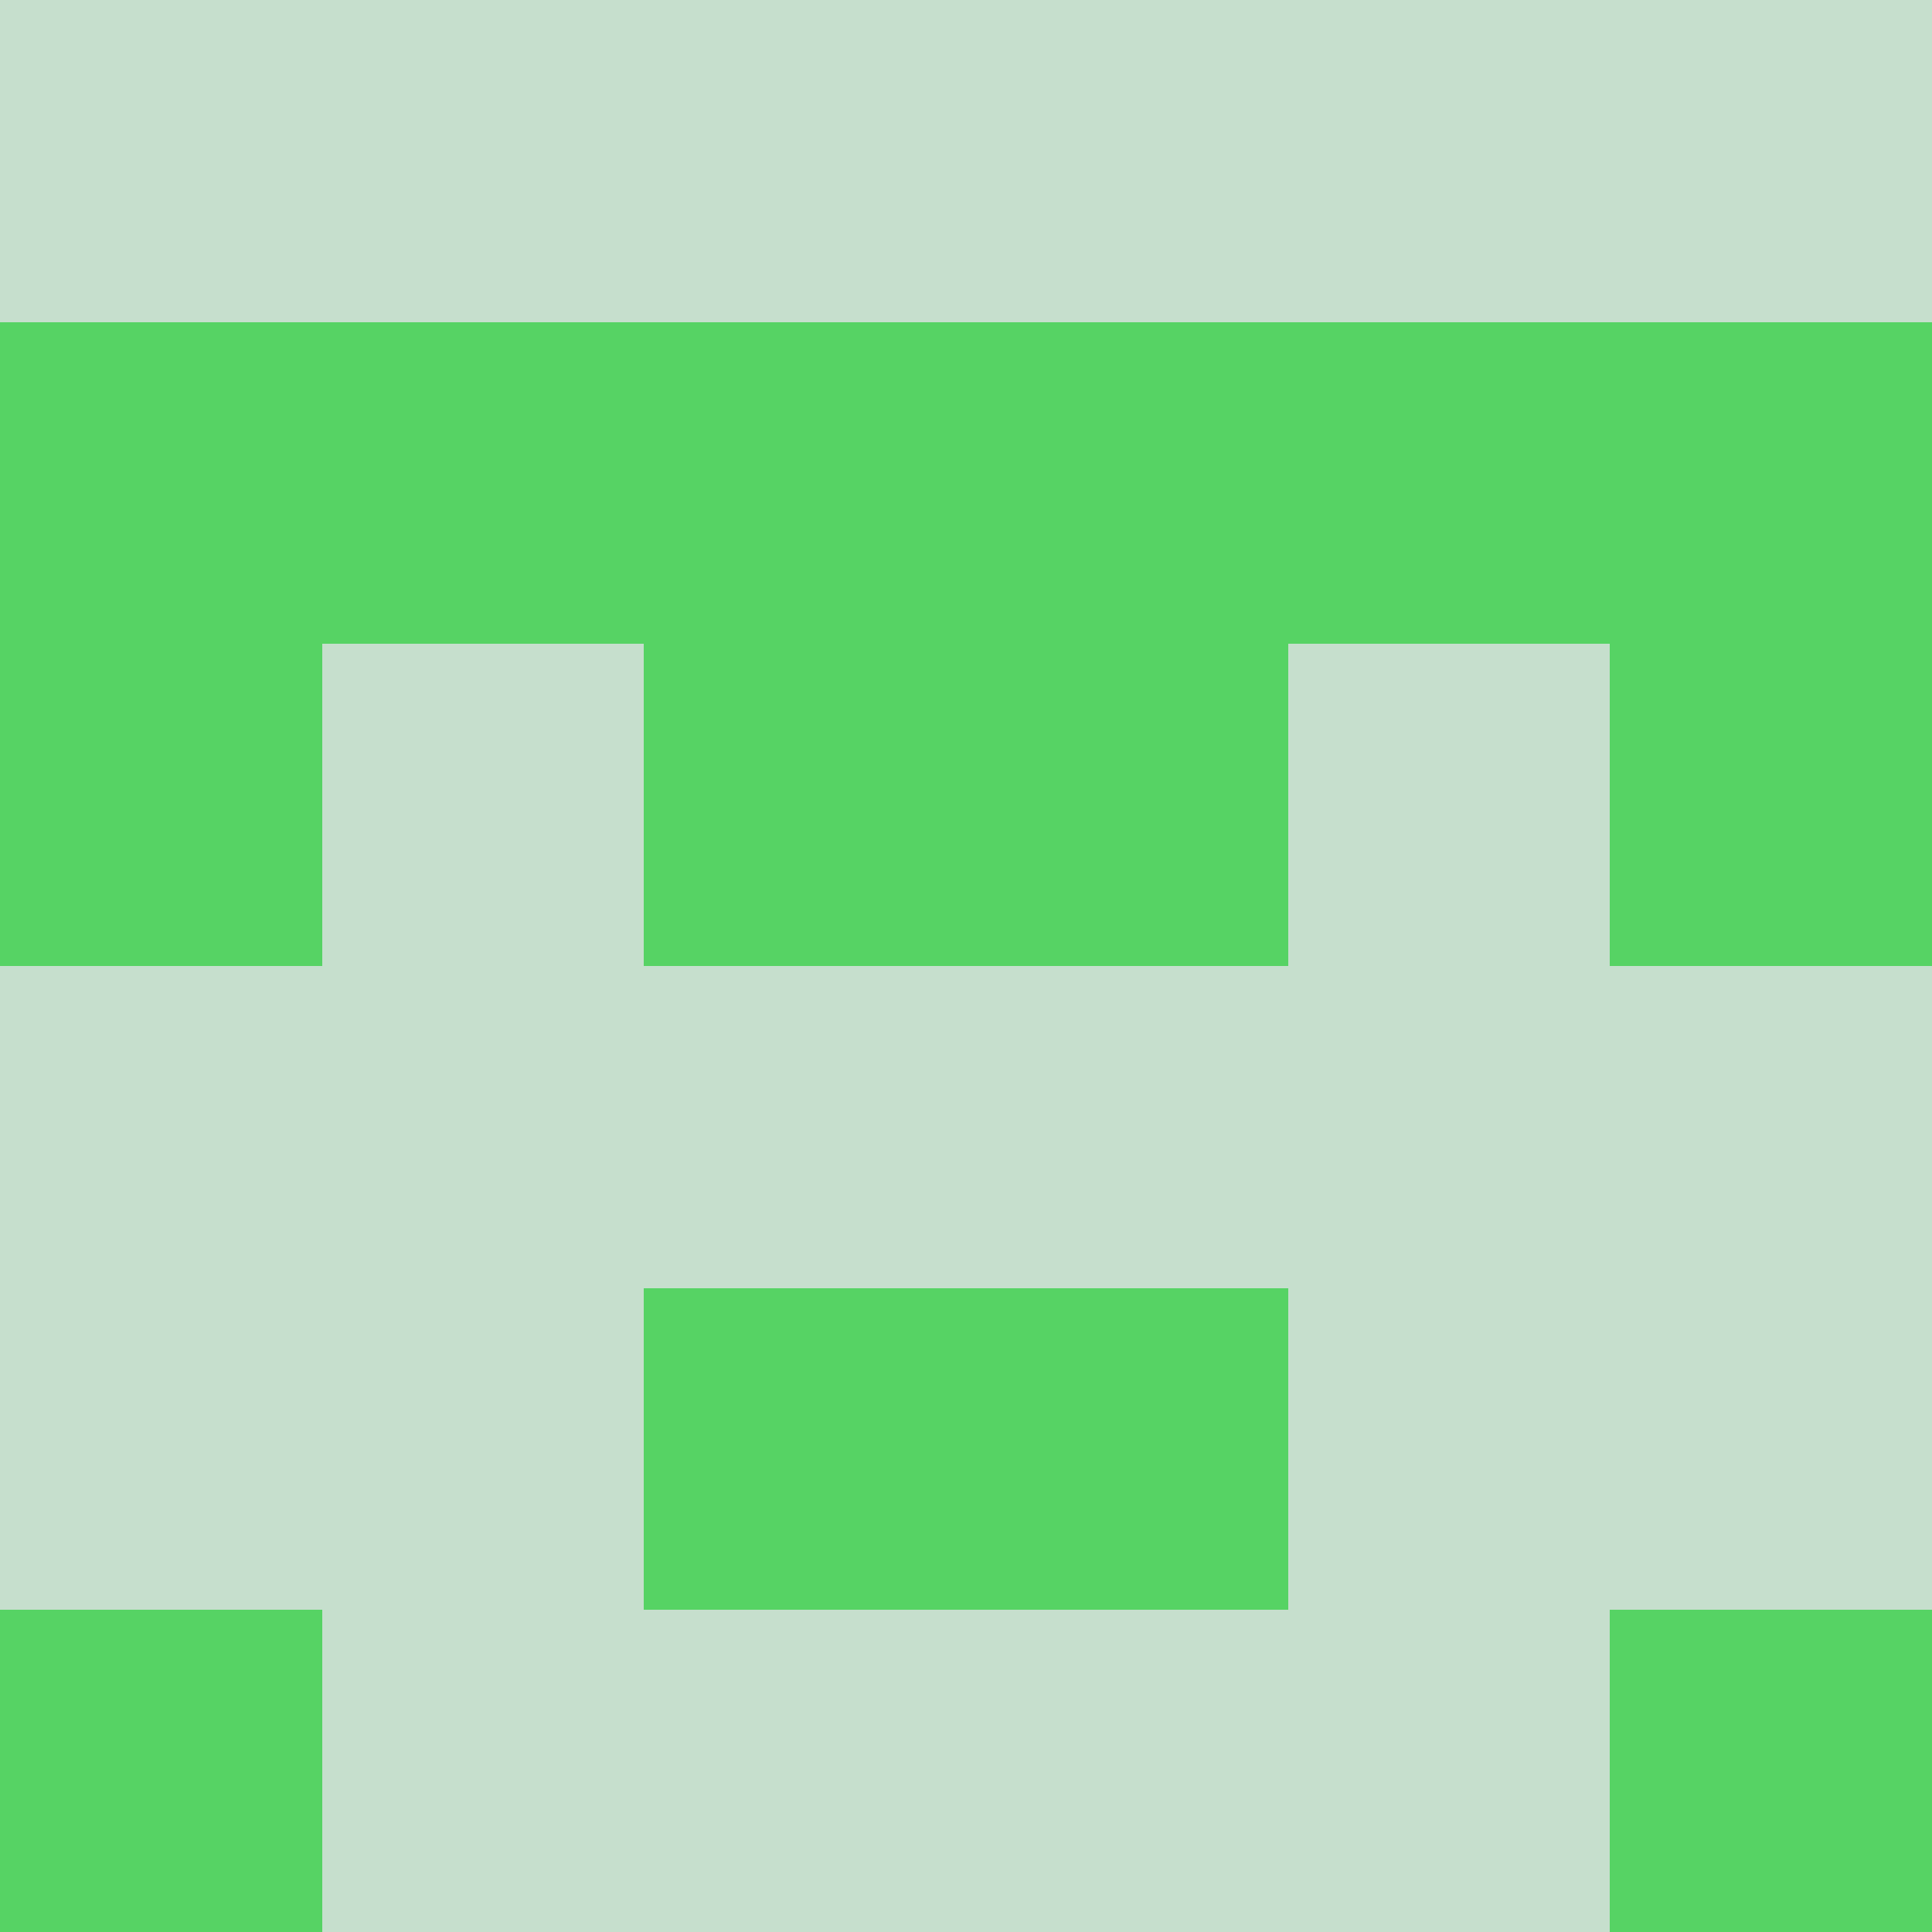
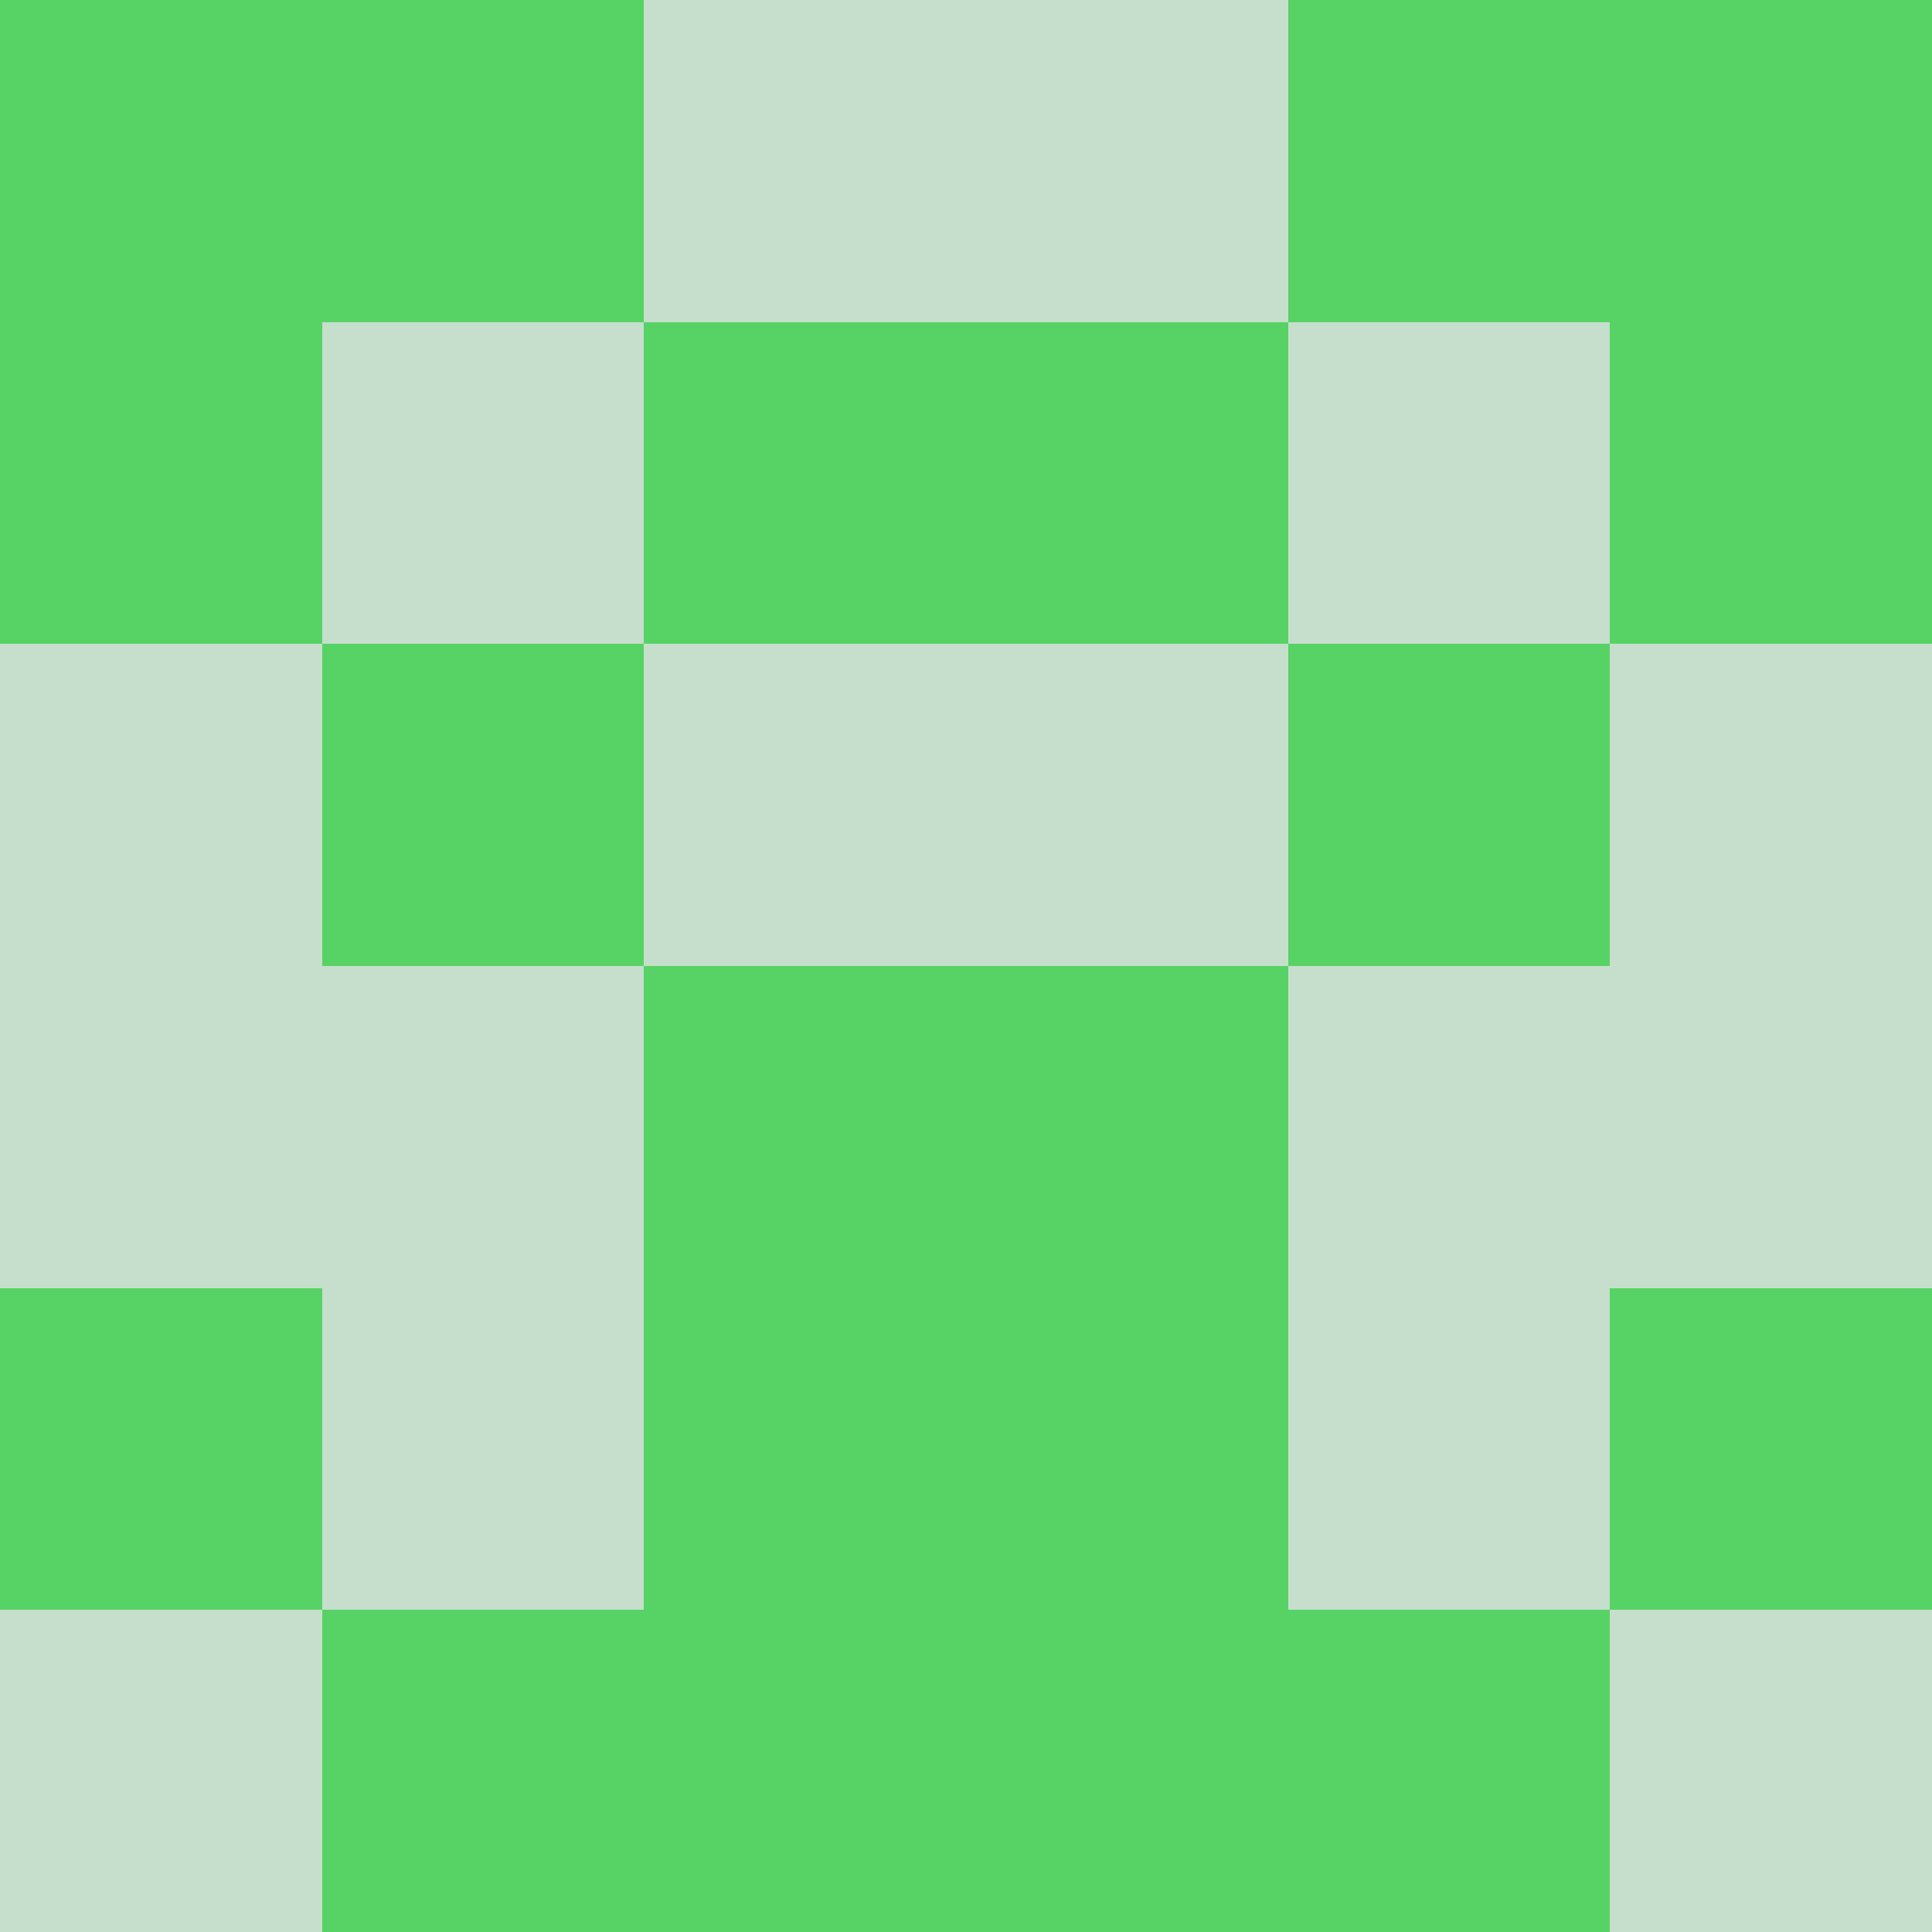
<svg xmlns="http://www.w3.org/2000/svg" viewBox="0 0 48 48" width="192" height="192" shape-rendering="crispEdges">
  <rect width="48" height="48" fill="#1a7f37" opacity="0.25" />
+   <rect x="0" y="0" width="8" height="8" fill="#56d364" />
+   <rect x="40" y="0" width="8" height="8" fill="#56d364" />
+   <rect x="8" y="0" width="8" height="8" fill="#56d364" />
+   <rect x="32" y="0" width="8" height="8" fill="#56d364" />
  <rect x="0" y="8" width="8" height="8" fill="#56d364" />
  <rect x="40" y="8" width="8" height="8" fill="#56d364" />
-   <rect x="8" y="8" width="8" height="8" fill="#56d364" />
-   <rect x="32" y="8" width="8" height="8" fill="#56d364" />
  <rect x="16" y="8" width="8" height="8" fill="#56d364" />
  <rect x="24" y="8" width="8" height="8" fill="#56d364" />
-   <rect x="0" y="16" width="8" height="8" fill="#56d364" />
-   <rect x="40" y="16" width="8" height="8" fill="#56d364" />
-   <rect x="16" y="16" width="8" height="8" fill="#56d364" />
-   <rect x="24" y="16" width="8" height="8" fill="#56d364" />
+   <rect x="8" y="16" width="8" height="8" fill="#56d364" />
+   <rect x="32" y="16" width="8" height="8" fill="#56d364" />
+   <rect x="16" y="24" width="8" height="8" fill="#56d364" />
+   <rect x="24" y="24" width="8" height="8" fill="#56d364" />
+   <rect x="0" y="32" width="8" height="8" fill="#56d364" />
+   <rect x="40" y="32" width="8" height="8" fill="#56d364" />
  <rect x="16" y="32" width="8" height="8" fill="#56d364" />
  <rect x="24" y="32" width="8" height="8" fill="#56d364" />
-   <rect x="0" y="40" width="8" height="8" fill="#56d364" />
-   <rect x="40" y="40" width="8" height="8" fill="#56d364" />
+   <rect x="8" y="40" width="8" height="8" fill="#56d364" />
+   <rect x="32" y="40" width="8" height="8" fill="#56d364" />
+   <rect x="16" y="40" width="8" height="8" fill="#56d364" />
+   <rect x="24" y="40" width="8" height="8" fill="#56d364" />
</svg>
